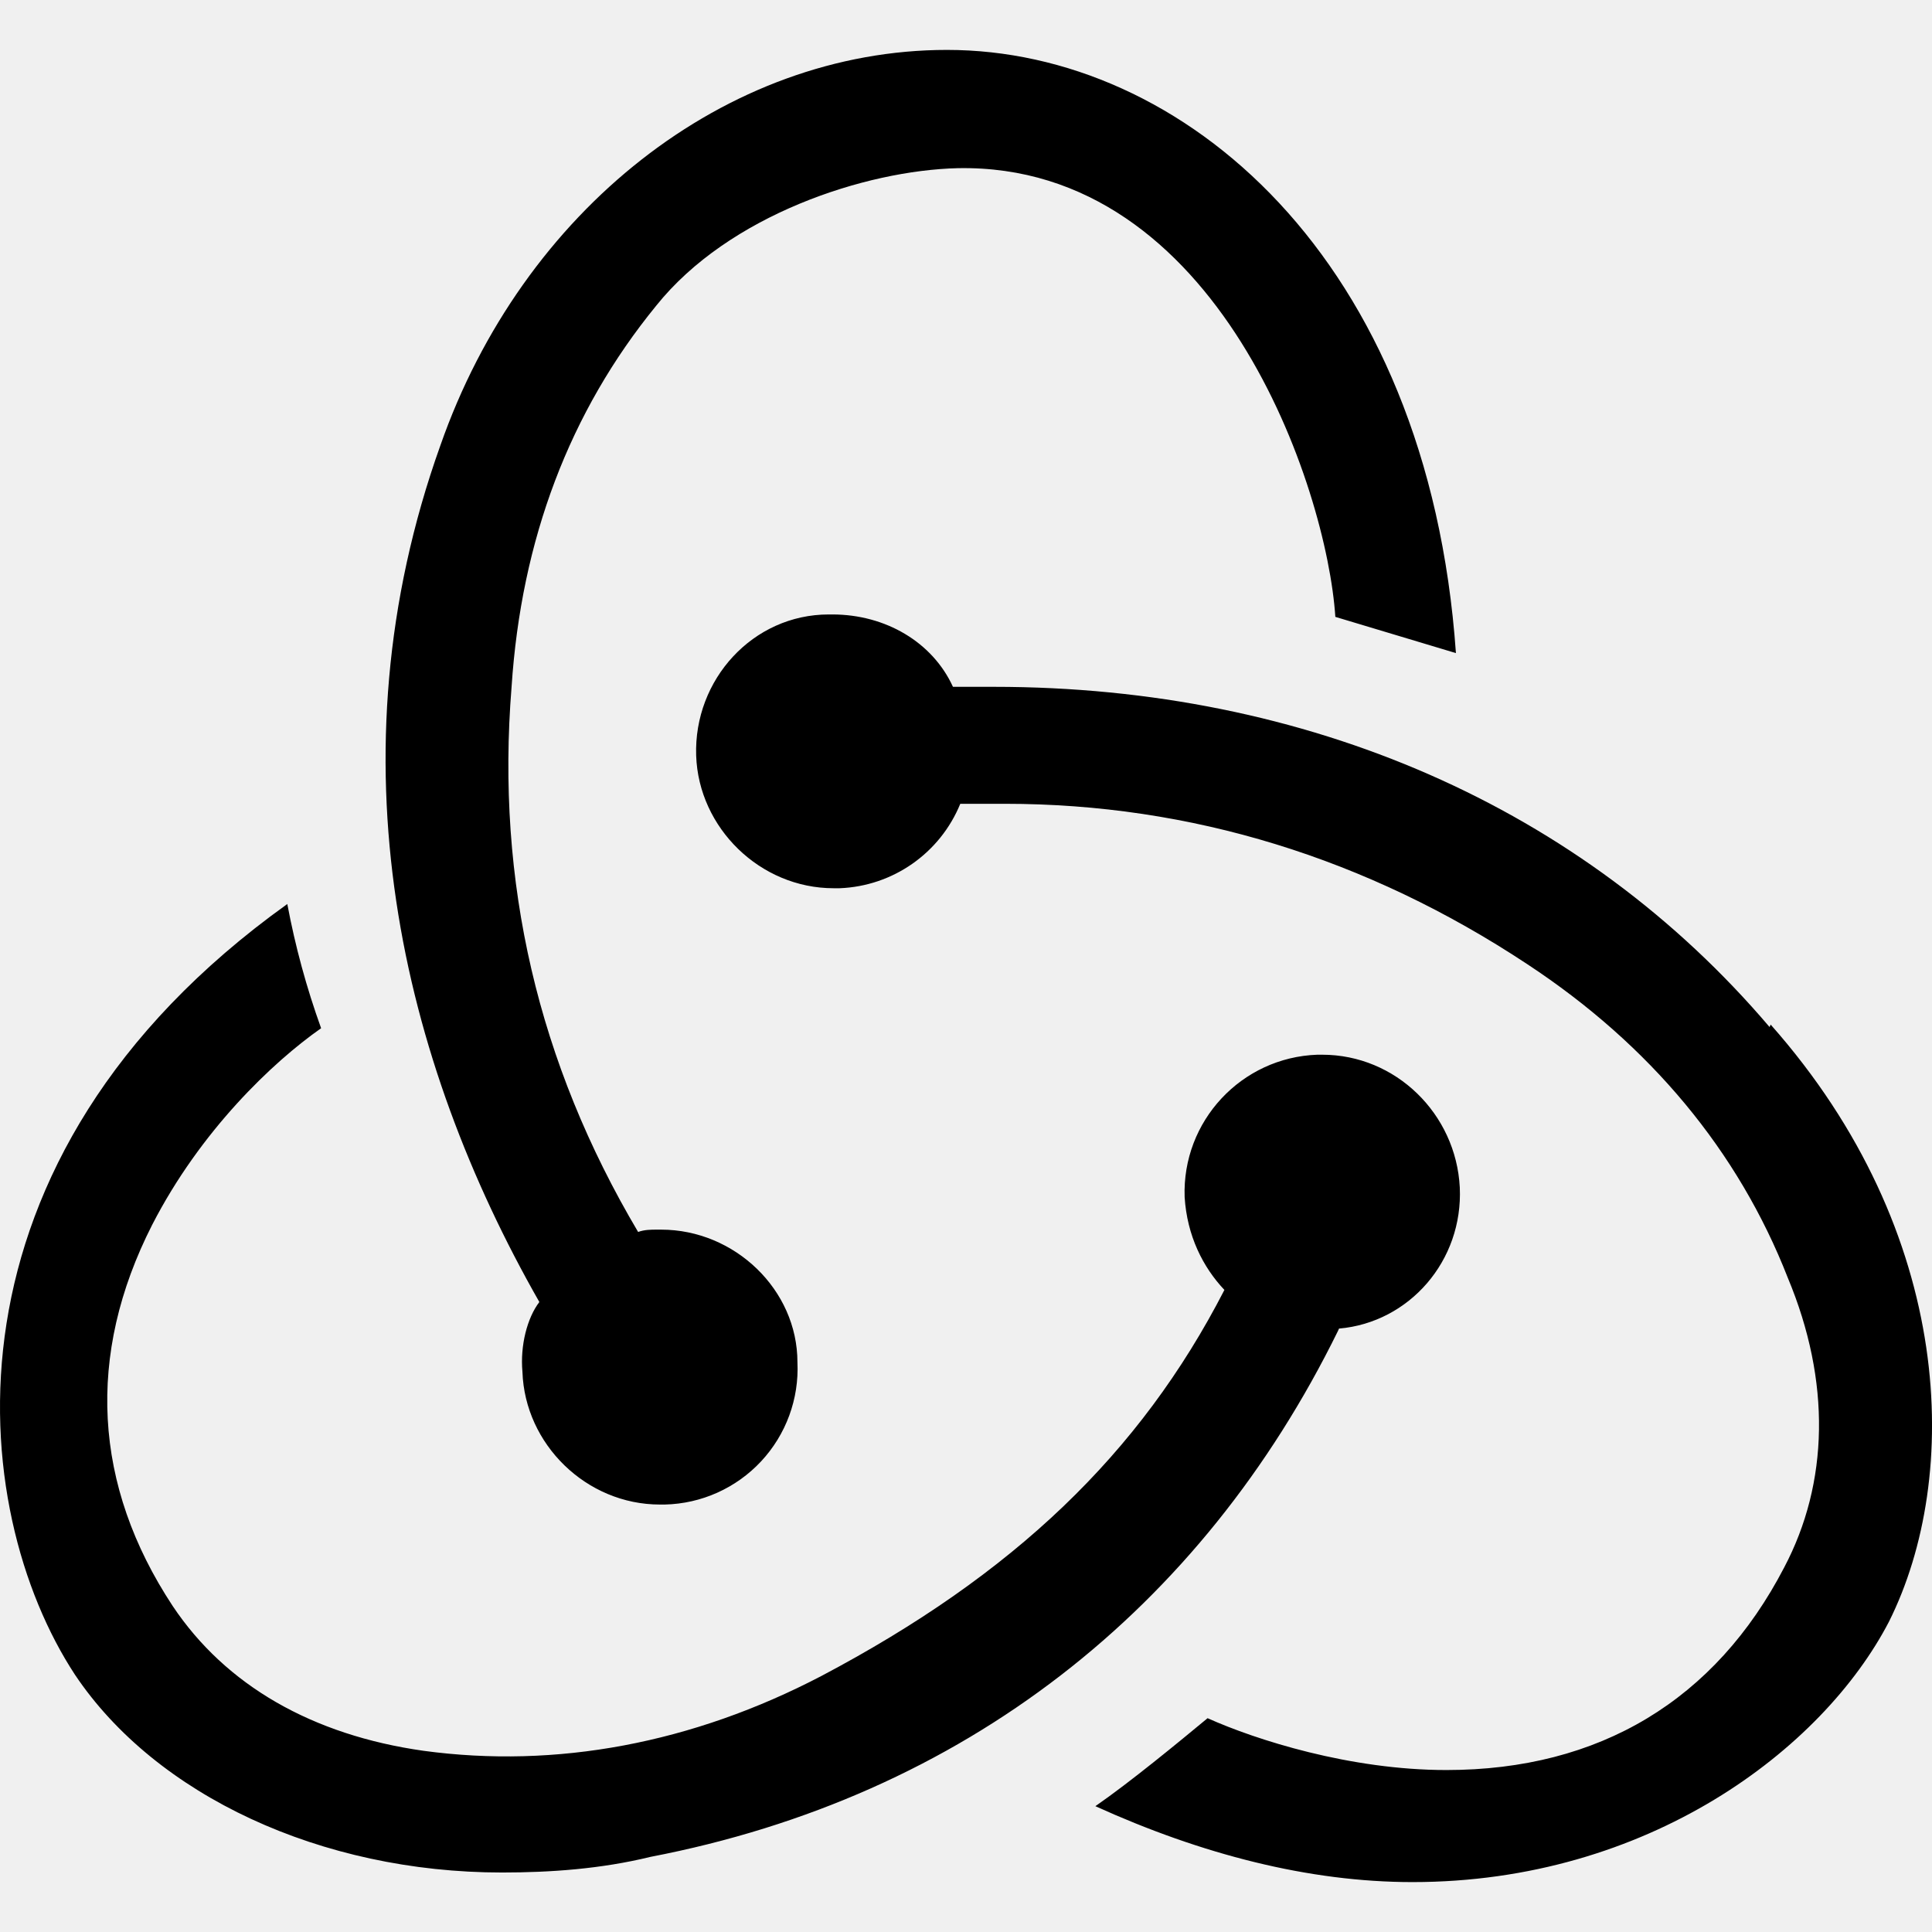
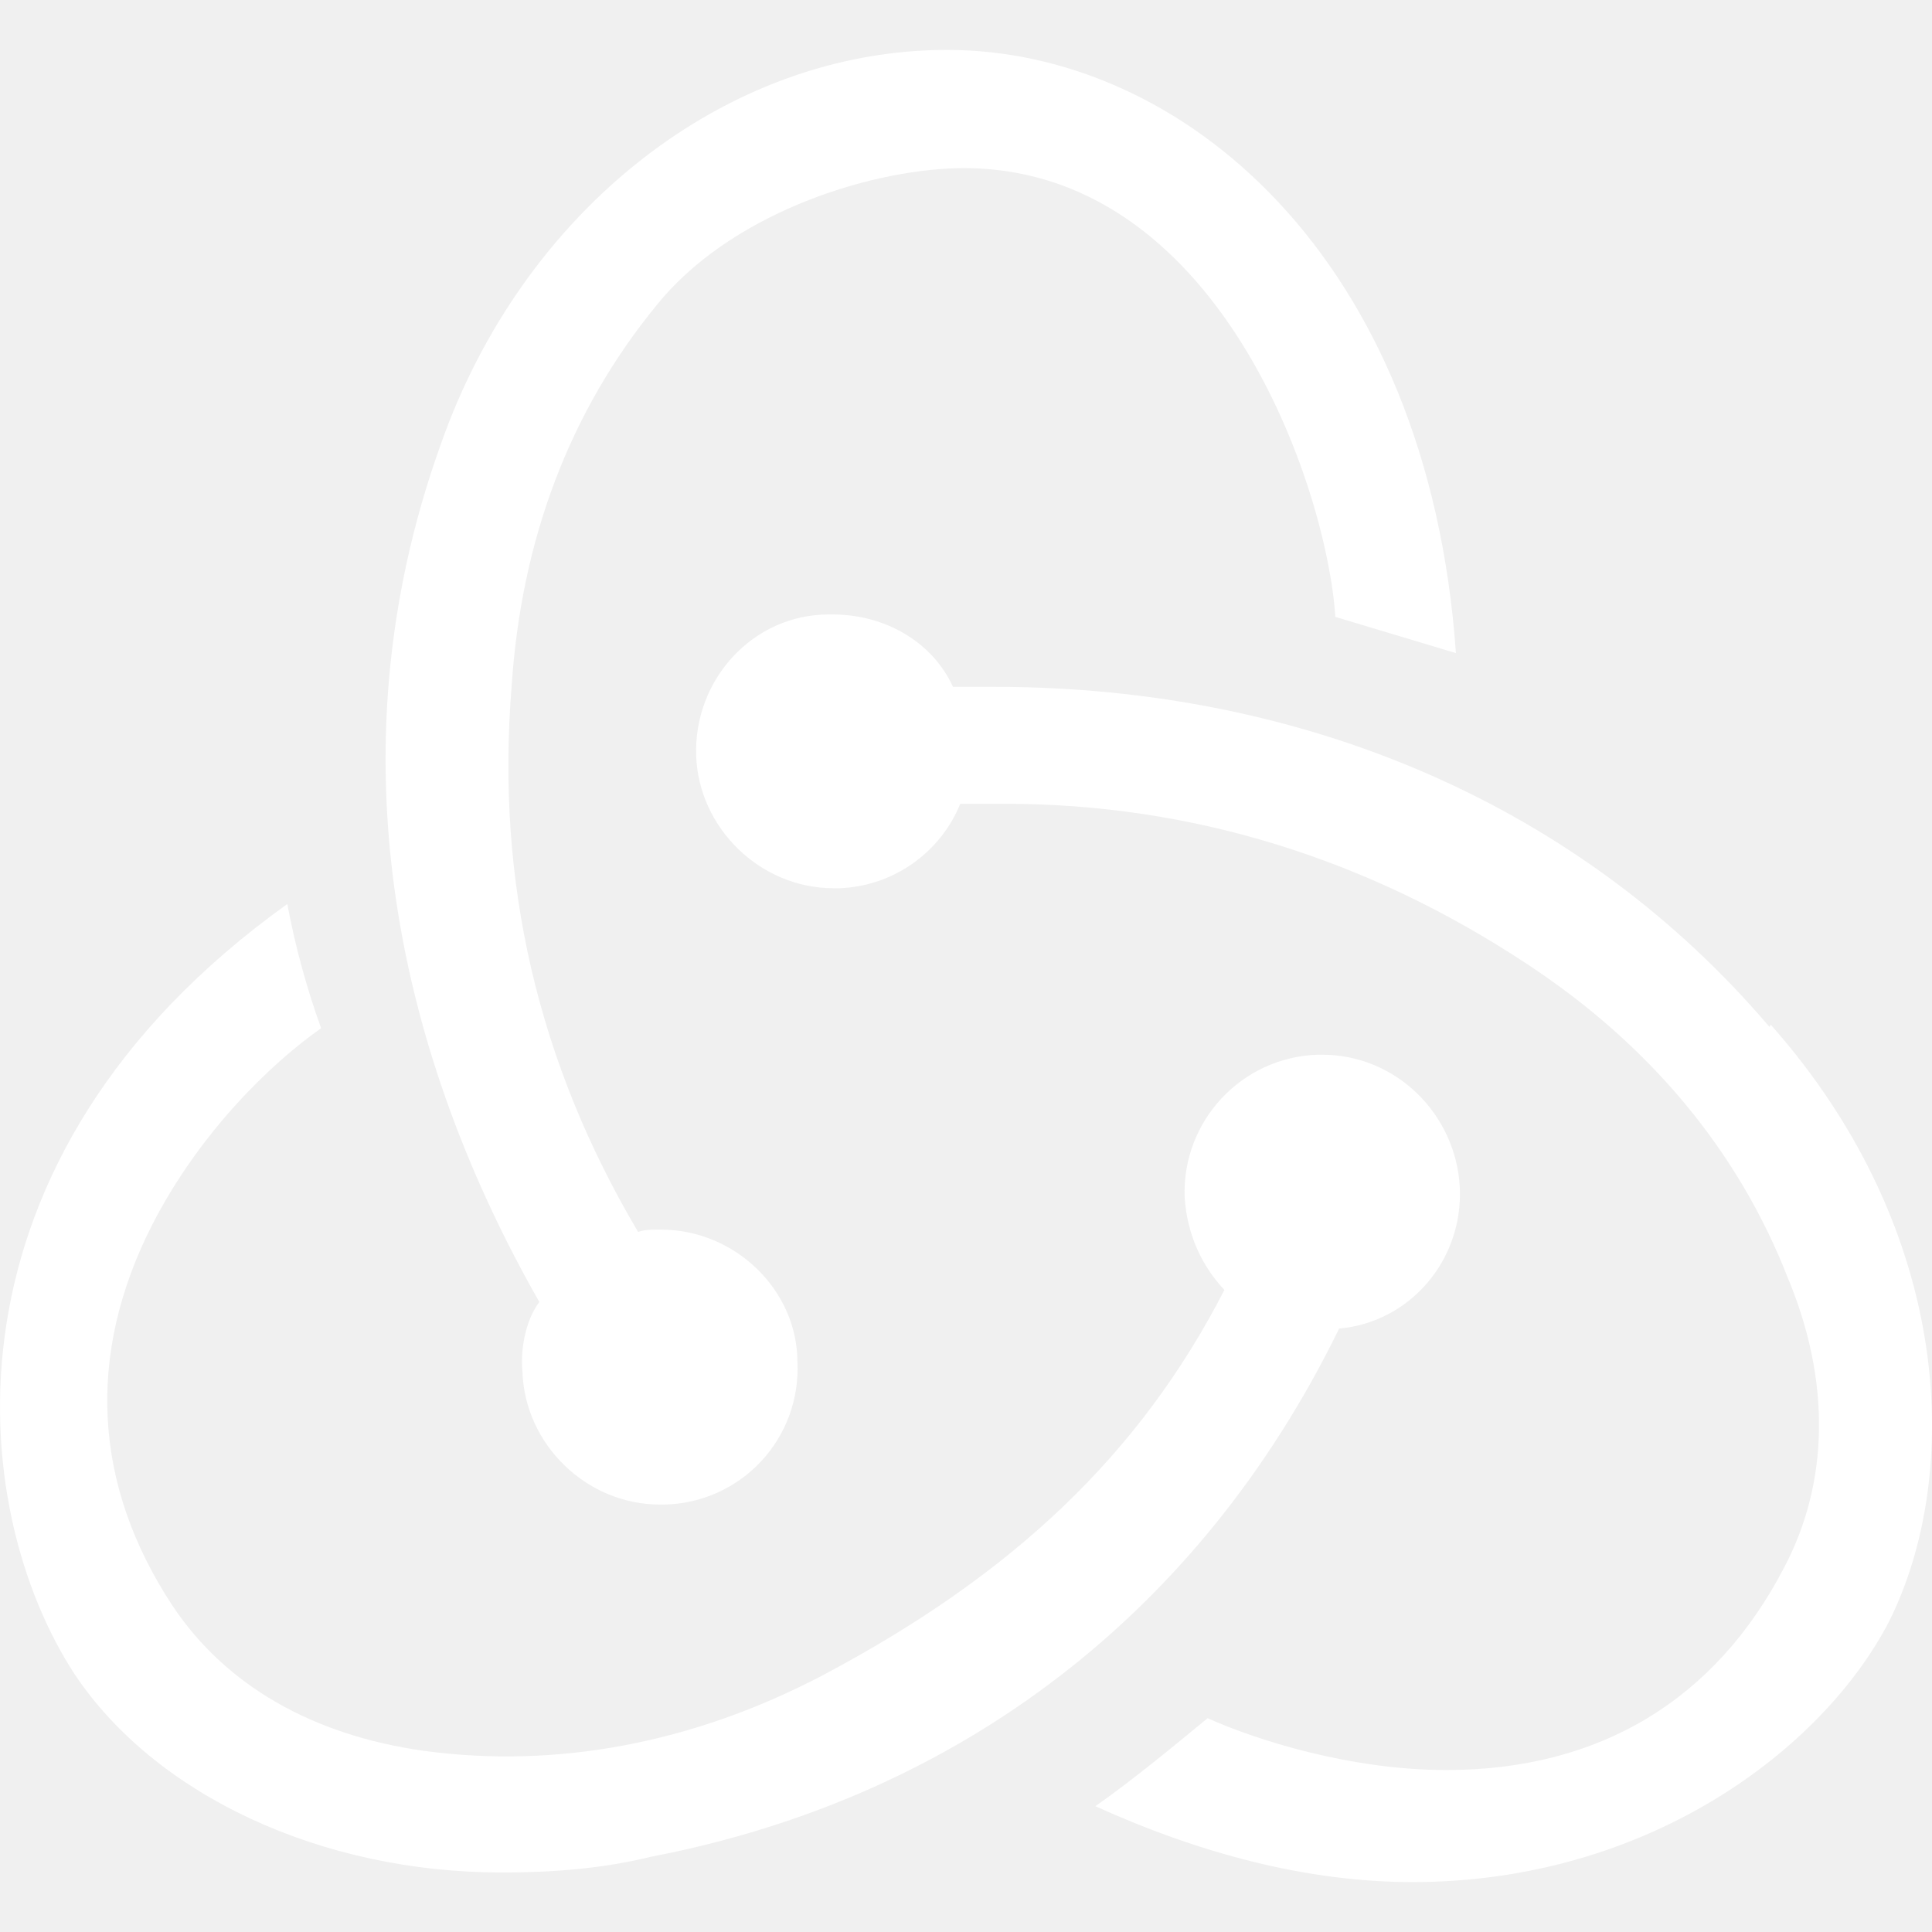
- <svg xmlns="http://www.w3.org/2000/svg" role="img" viewBox="0 0 24 24">
+ <svg xmlns="http://www.w3.org/2000/svg" fill="white" role="img" viewBox="0 0 24 24">
  <path d="M16.634 16.504c.87-.075 1.543-.84 1.5-1.754-.047-.914-.796-1.648-1.709-1.648h-.061a1.71 1.71 0 00-1.648 1.769c.03.479.226.869.494 1.153-1.048 2.038-2.621 3.536-5.005 4.795-1.603.838-3.296 1.154-4.944.93-1.378-.195-2.456-.81-3.116-1.799-.988-1.499-1.078-3.116-.255-4.734.6-1.17 1.499-2.023 2.099-2.443a9.96 9.96 0 01-.42-1.543C-.868 14.408-.416 18.752.932 20.805c1.004 1.498 3.057 2.456 5.304 2.456.6 0 1.23-.044 1.843-.194 3.897-.749 6.848-3.086 8.541-6.532zm5.348-3.746c-2.32-2.728-5.738-4.226-9.634-4.226h-.51c-.253-.554-.837-.899-1.498-.899h-.045c-.943 0-1.678.81-1.647 1.753.03.898.794 1.648 1.708 1.648h.074a1.69 1.69 0 001.499-1.049h.555c2.309 0 4.495.674 6.488 1.992 1.527 1.005 2.622 2.323 3.237 3.897.538 1.288.509 2.547-.045 3.597-.855 1.647-2.294 2.517-4.196 2.517-1.199 0-2.367-.375-2.967-.644-.36.298-.96.793-1.394 1.093 1.318.598 2.652.943 3.94.943 2.922 0 5.094-1.647 5.919-3.236.898-1.798.824-4.824-1.47-7.416zM6.49 17.042c.03.899.793 1.648 1.708 1.648h.06a1.688 1.688 0 001.648-1.768c0-.9-.779-1.647-1.693-1.647h-.06c-.06 0-.15 0-.226.029-1.243-2.098-1.768-4.347-1.572-6.772.12-1.828.72-3.417 1.797-4.735.9-1.124 2.593-1.68 3.747-1.708 3.236-.061 4.585 3.971 4.689 5.574l1.498.45C17.741 3.197 14.686.62 11.764.62 9.02.62 6.49 2.613 5.47 5.535 4.077 9.43 4.991 13.177 6.7 16.174c-.15.195-.24.539-.21.868z" />
</svg>
